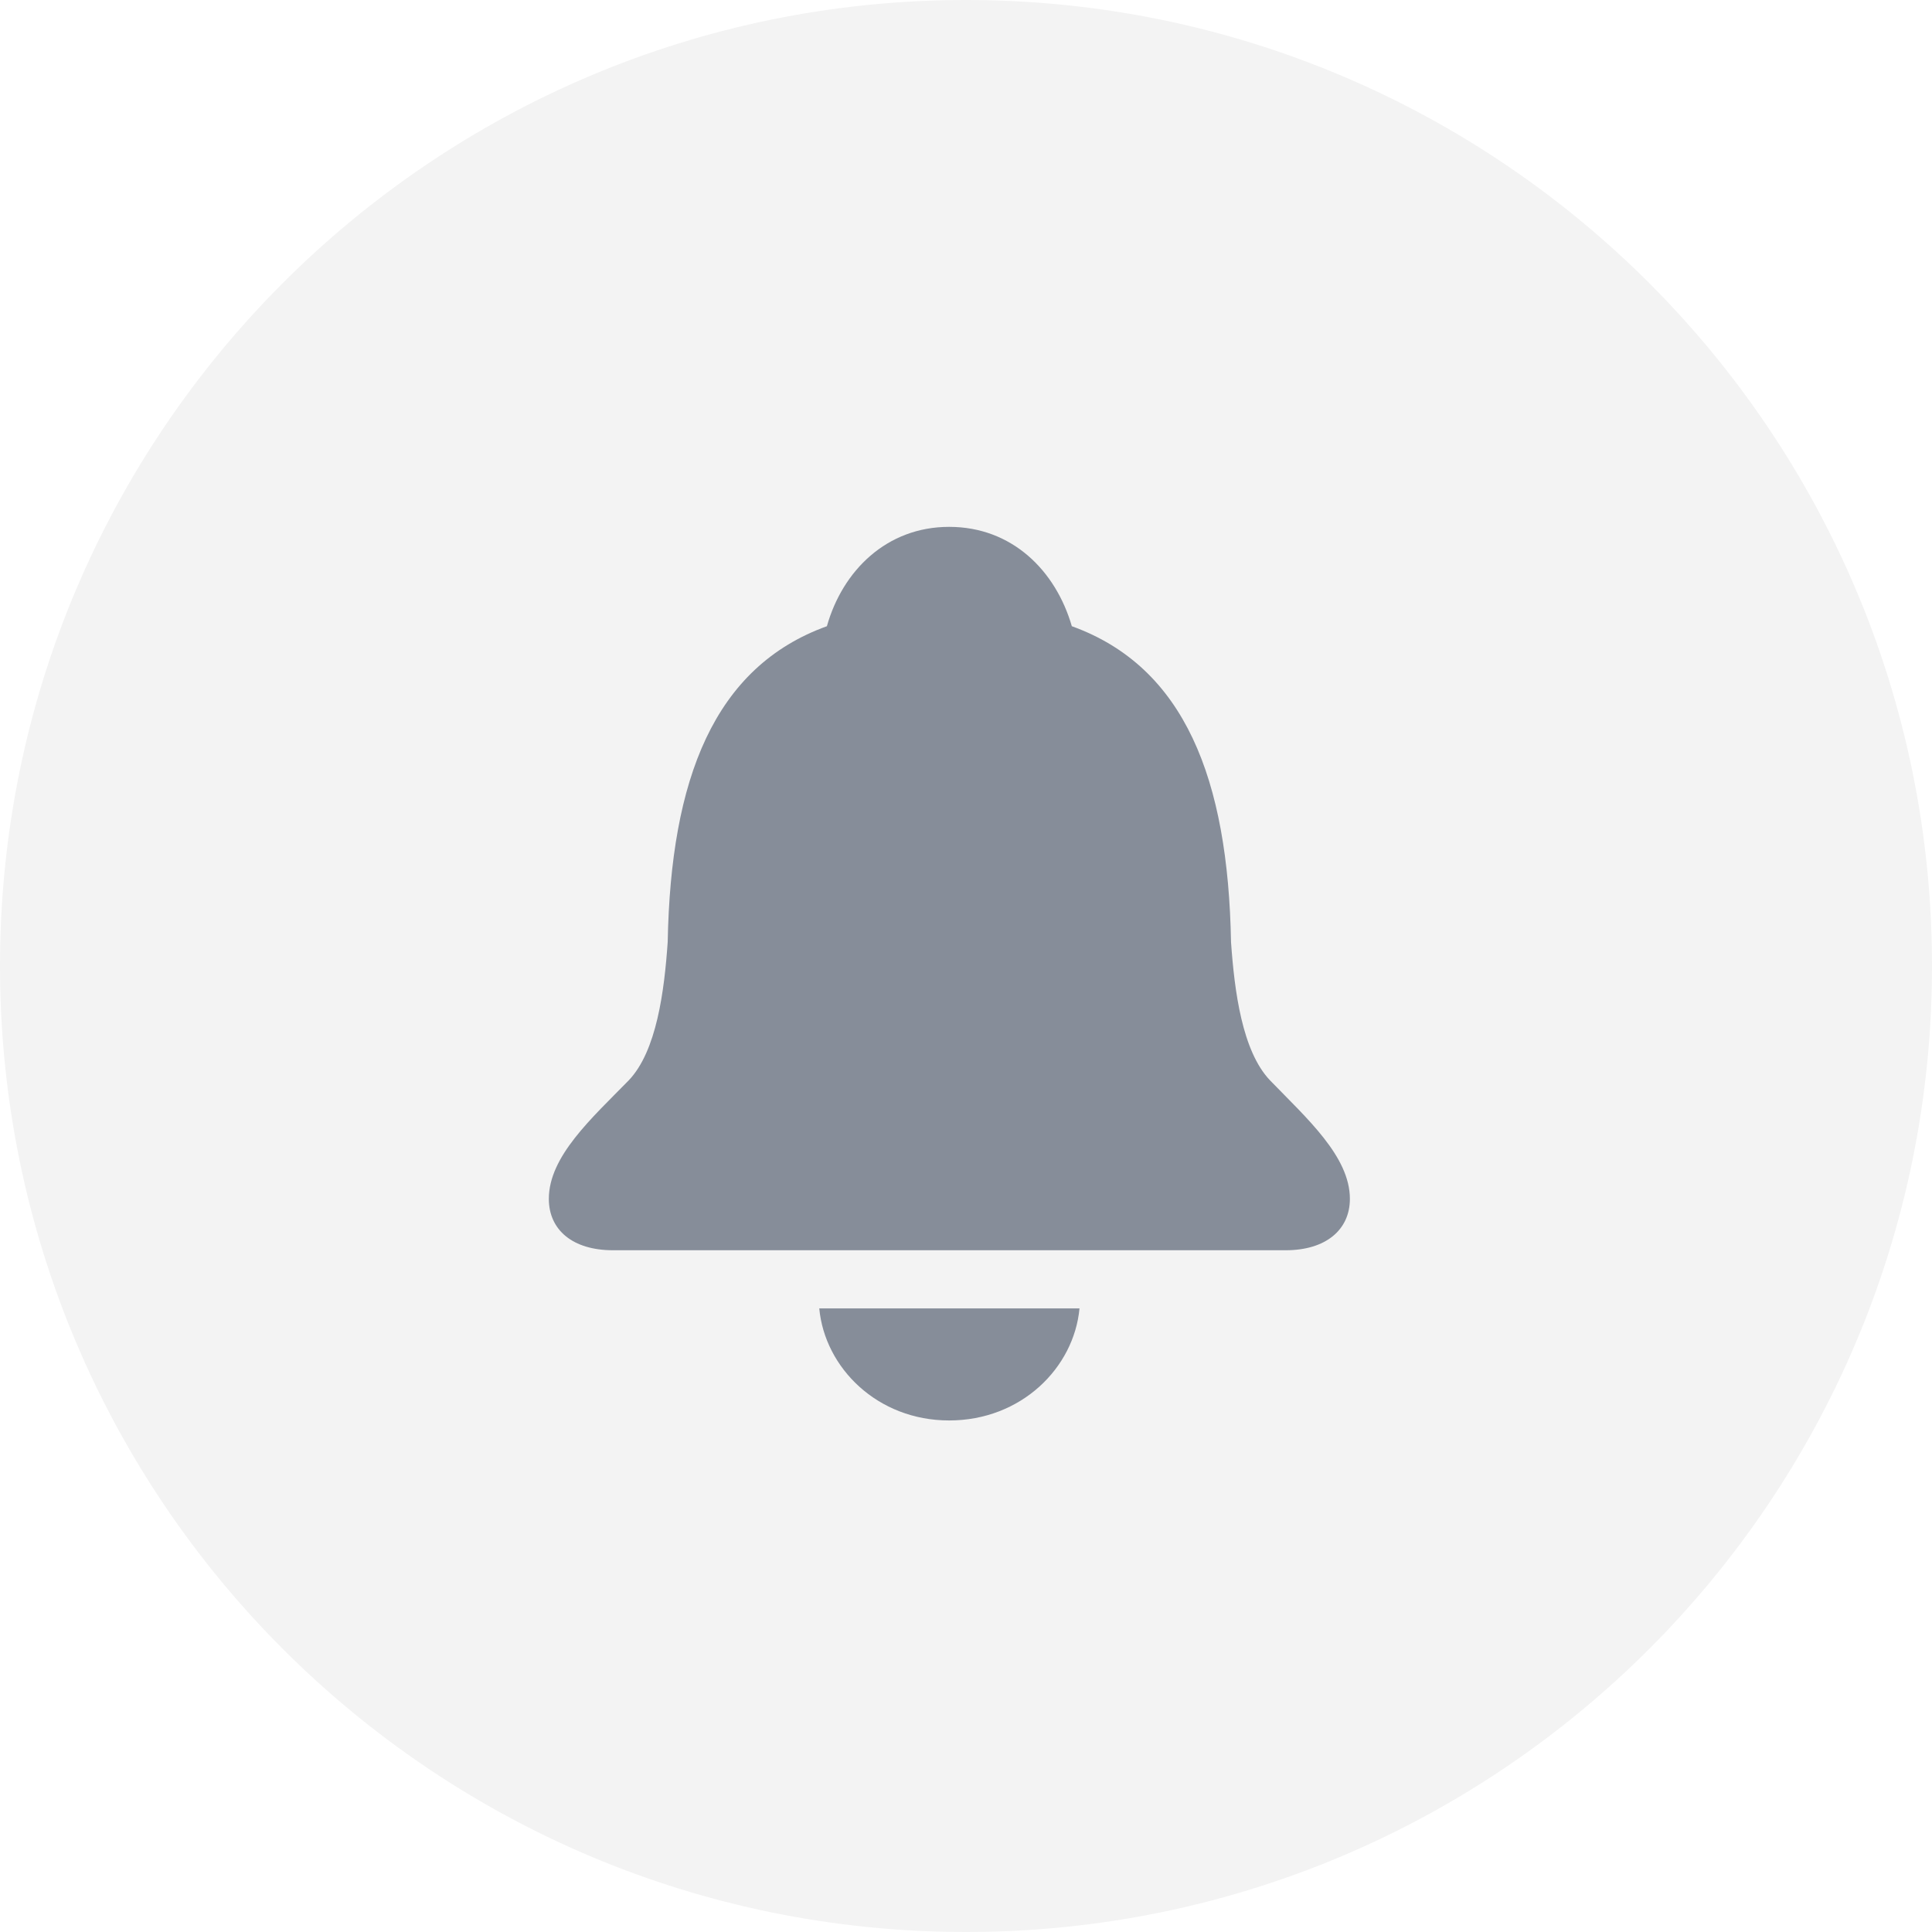
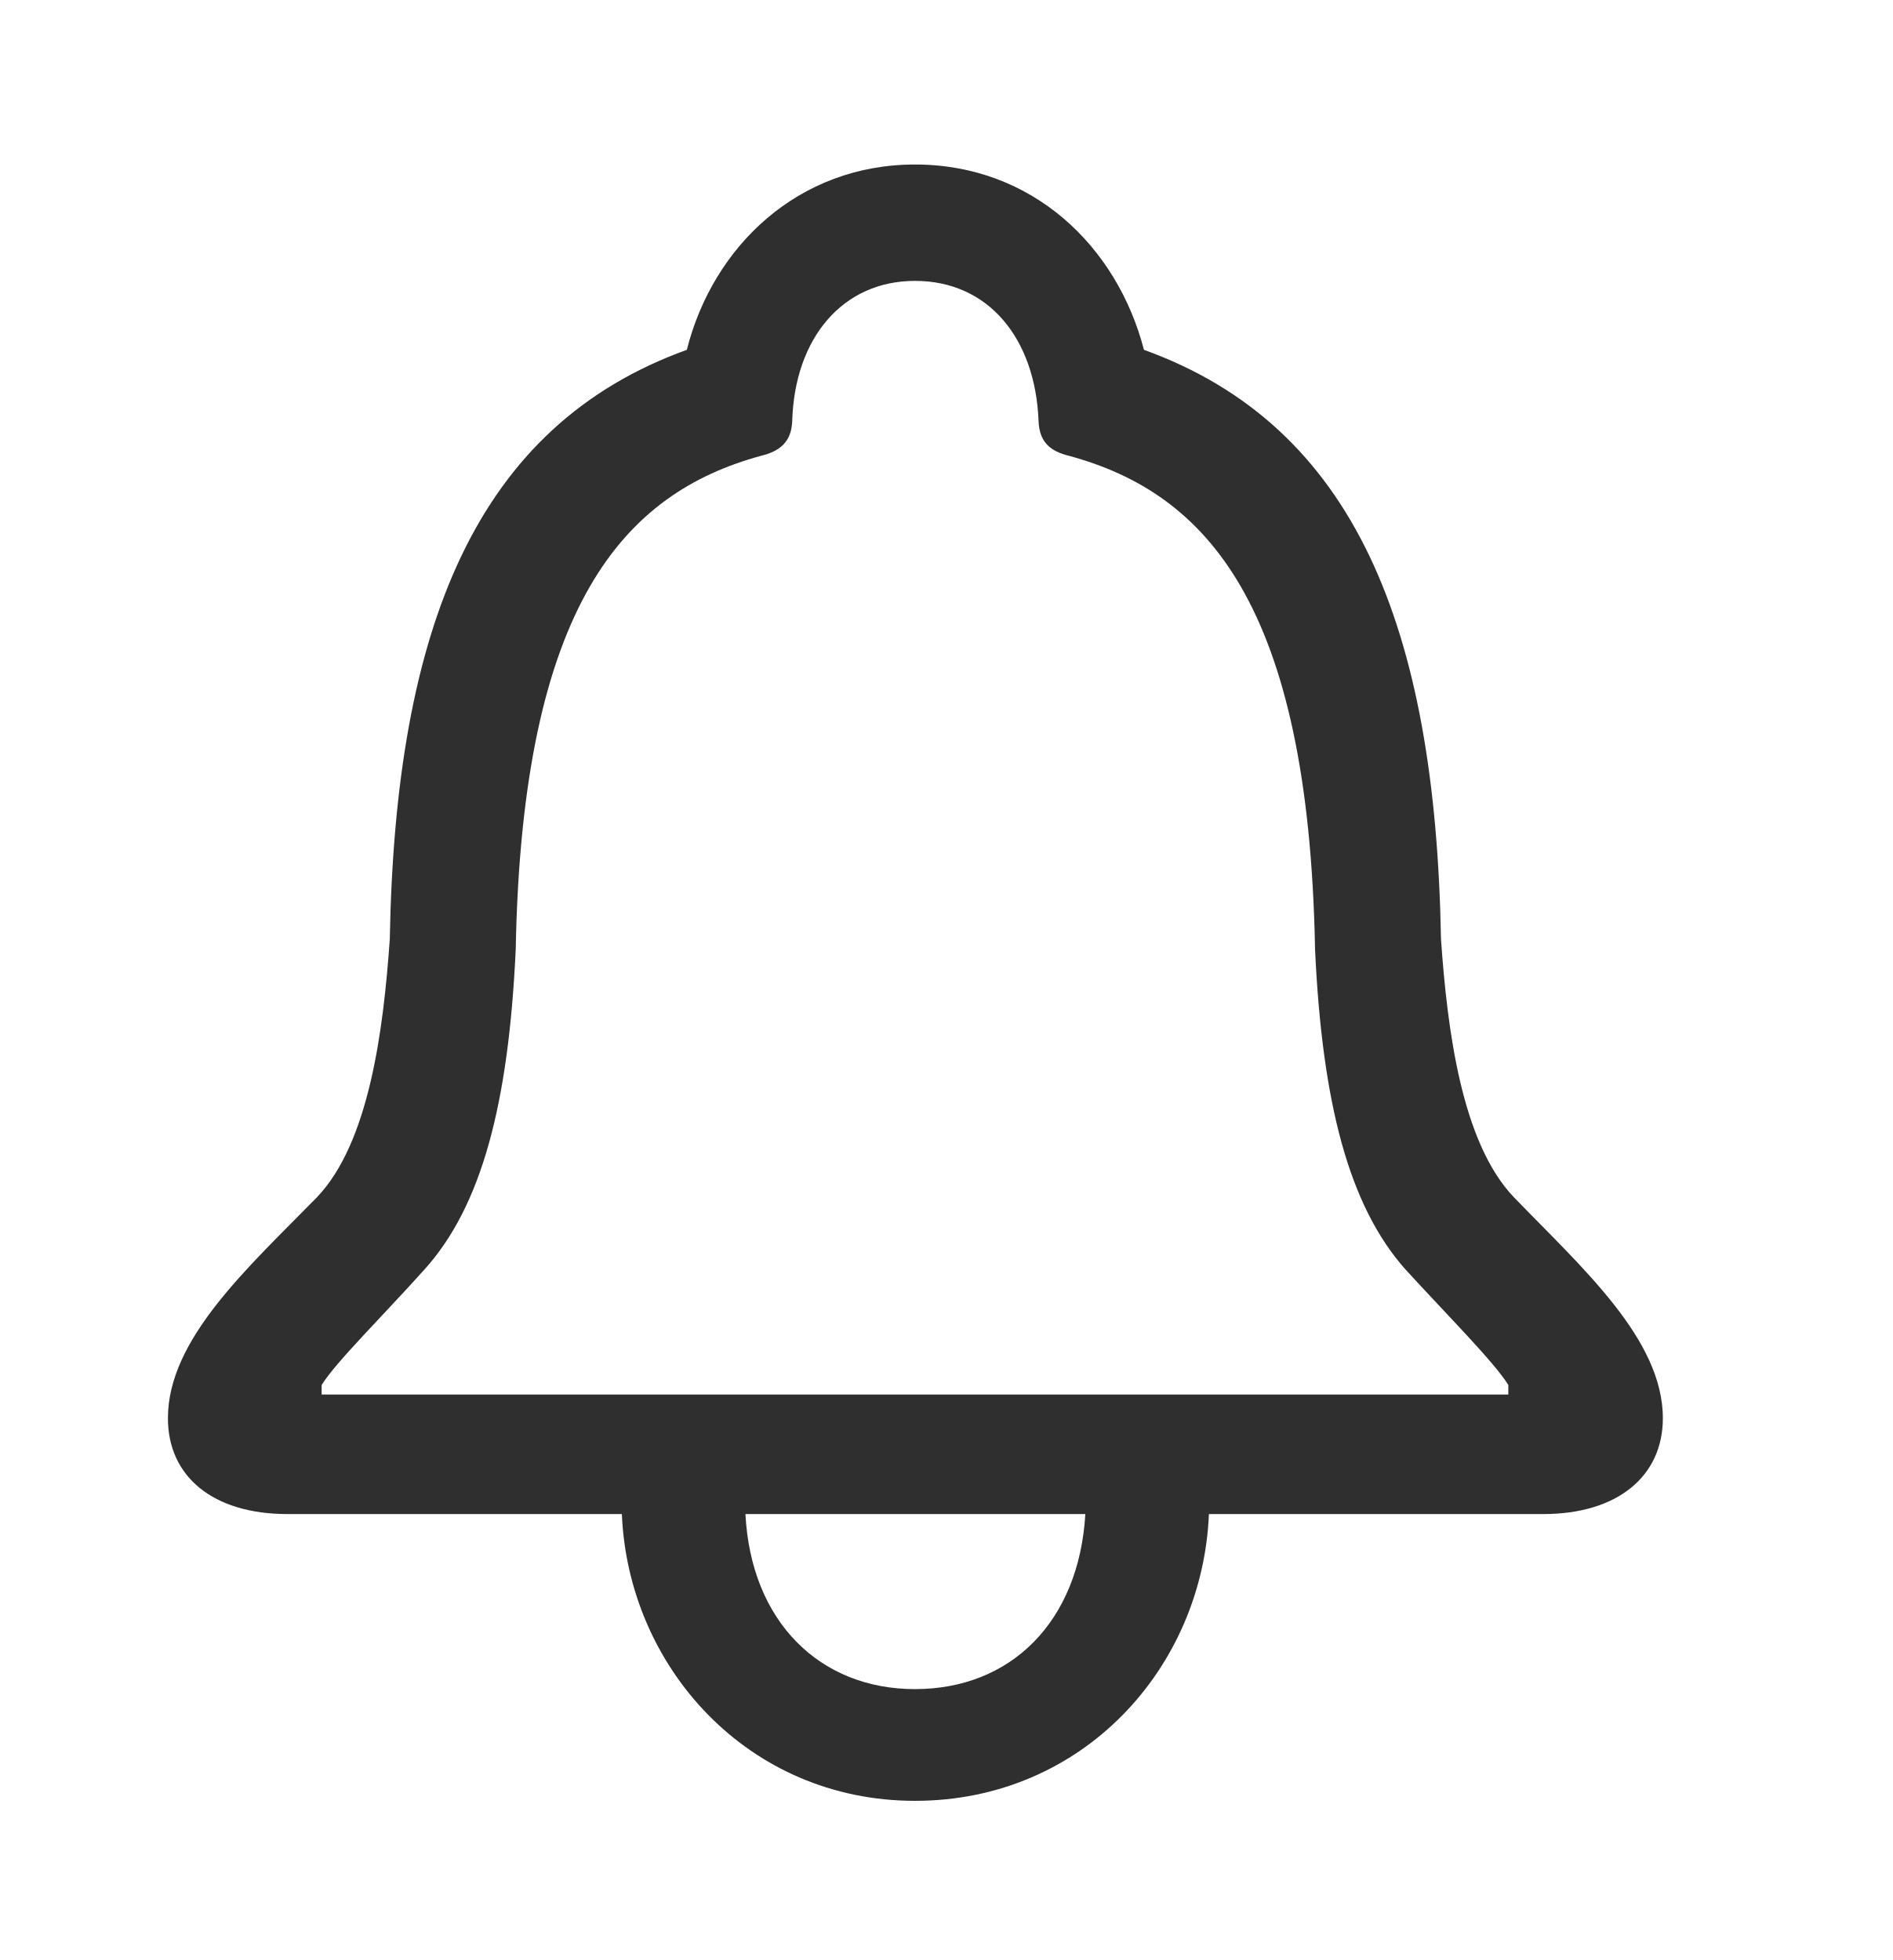
- <svg xmlns="http://www.w3.org/2000/svg" width="40" height="40" viewBox="0 0 40 40" fill="none">
-   <rect width="40" height="40" rx="20" fill="#F3F3F3" />
-   <path d="M12.69 25.885C11.855 25.885 11.363 25.463 11.363 24.821C11.363 23.942 12.251 23.151 13.016 22.369C13.596 21.763 13.754 20.515 13.824 19.504C13.886 16.129 14.782 13.809 17.12 12.965C17.445 11.813 18.359 10.908 19.651 10.908C20.952 10.908 21.857 11.813 22.191 12.965C24.529 13.809 25.426 16.129 25.487 19.504C25.558 20.515 25.716 21.763 26.296 22.369C27.052 23.151 27.948 23.942 27.948 24.821C27.948 25.463 27.447 25.885 26.621 25.885H12.69ZM19.651 29.409C18.166 29.409 17.076 28.319 16.962 27.089H22.35C22.235 28.319 21.145 29.409 19.651 29.409Z" fill="#868D99" />
+ <svg xmlns="http://www.w3.org/2000/svg" width="28" height="29" viewBox="0 0 28 29" fill="none">
+   <path d="M2.484 20.984C2.484 19.812 3.668 18.758 4.688 17.715C5.461 16.906 5.672 15.242 5.766 13.895C5.848 9.277 7.043 6.301 10.16 5.176C10.547 3.641 11.812 2.434 13.535 2.434C15.27 2.434 16.523 3.641 16.922 5.176C20.039 6.301 21.234 9.277 21.316 13.895C21.41 15.242 21.621 16.906 22.395 17.715C23.402 18.758 24.598 19.812 24.598 20.984C24.598 21.84 23.93 22.402 22.828 22.402H17.883C17.789 24.676 16.02 26.645 13.535 26.645C11.062 26.645 9.293 24.664 9.199 22.402H4.254C3.141 22.402 2.484 21.84 2.484 20.984ZM4.758 20.633H22.312V20.492C22.102 20.152 21.41 19.461 20.789 18.781C19.957 17.844 19.559 16.332 19.453 14.047C19.359 8.926 17.836 7.297 15.82 6.746C15.527 6.676 15.375 6.535 15.363 6.23C15.316 5.012 14.625 4.156 13.535 4.156C12.457 4.156 11.754 5.012 11.719 6.23C11.707 6.535 11.543 6.676 11.25 6.746C9.246 7.297 7.723 8.926 7.629 14.047C7.523 16.332 7.125 17.844 6.281 18.781C5.672 19.461 4.969 20.152 4.758 20.492V20.633ZM11.027 22.402C11.109 23.996 12.129 24.992 13.535 24.992C14.953 24.992 15.961 23.996 16.055 22.402H11.027Z" fill="#2F2F2F" />
</svg>
